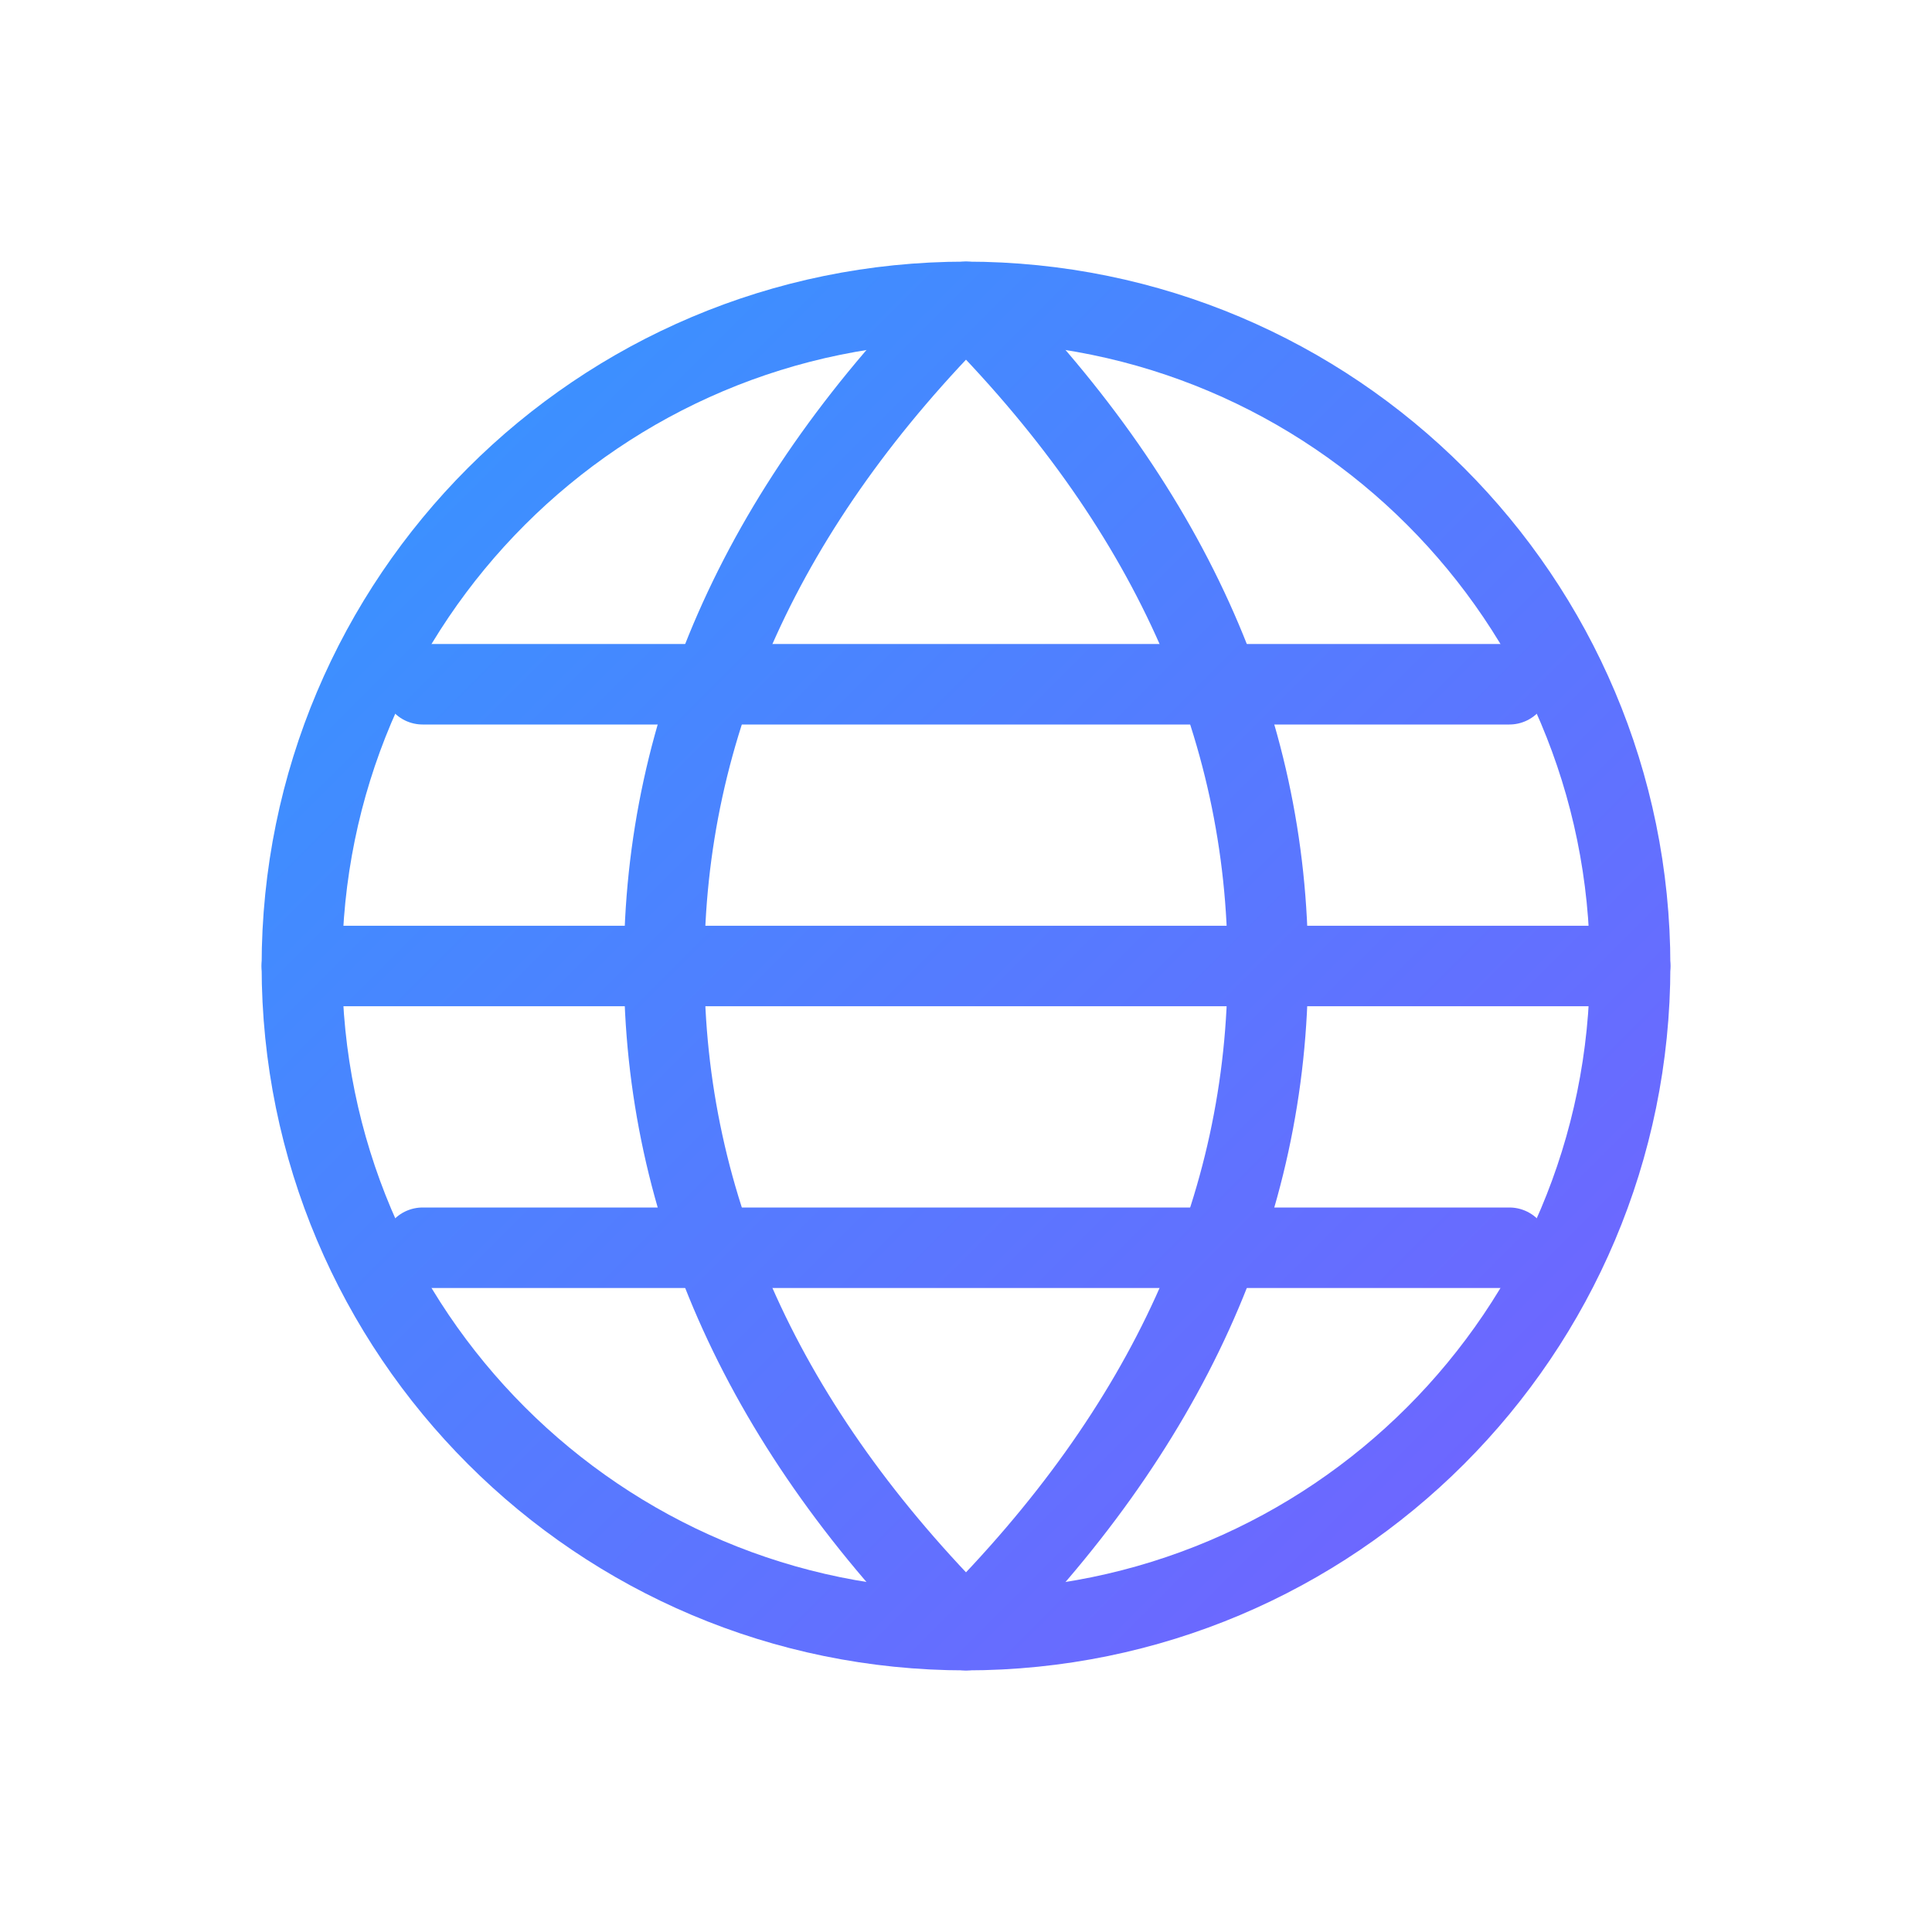
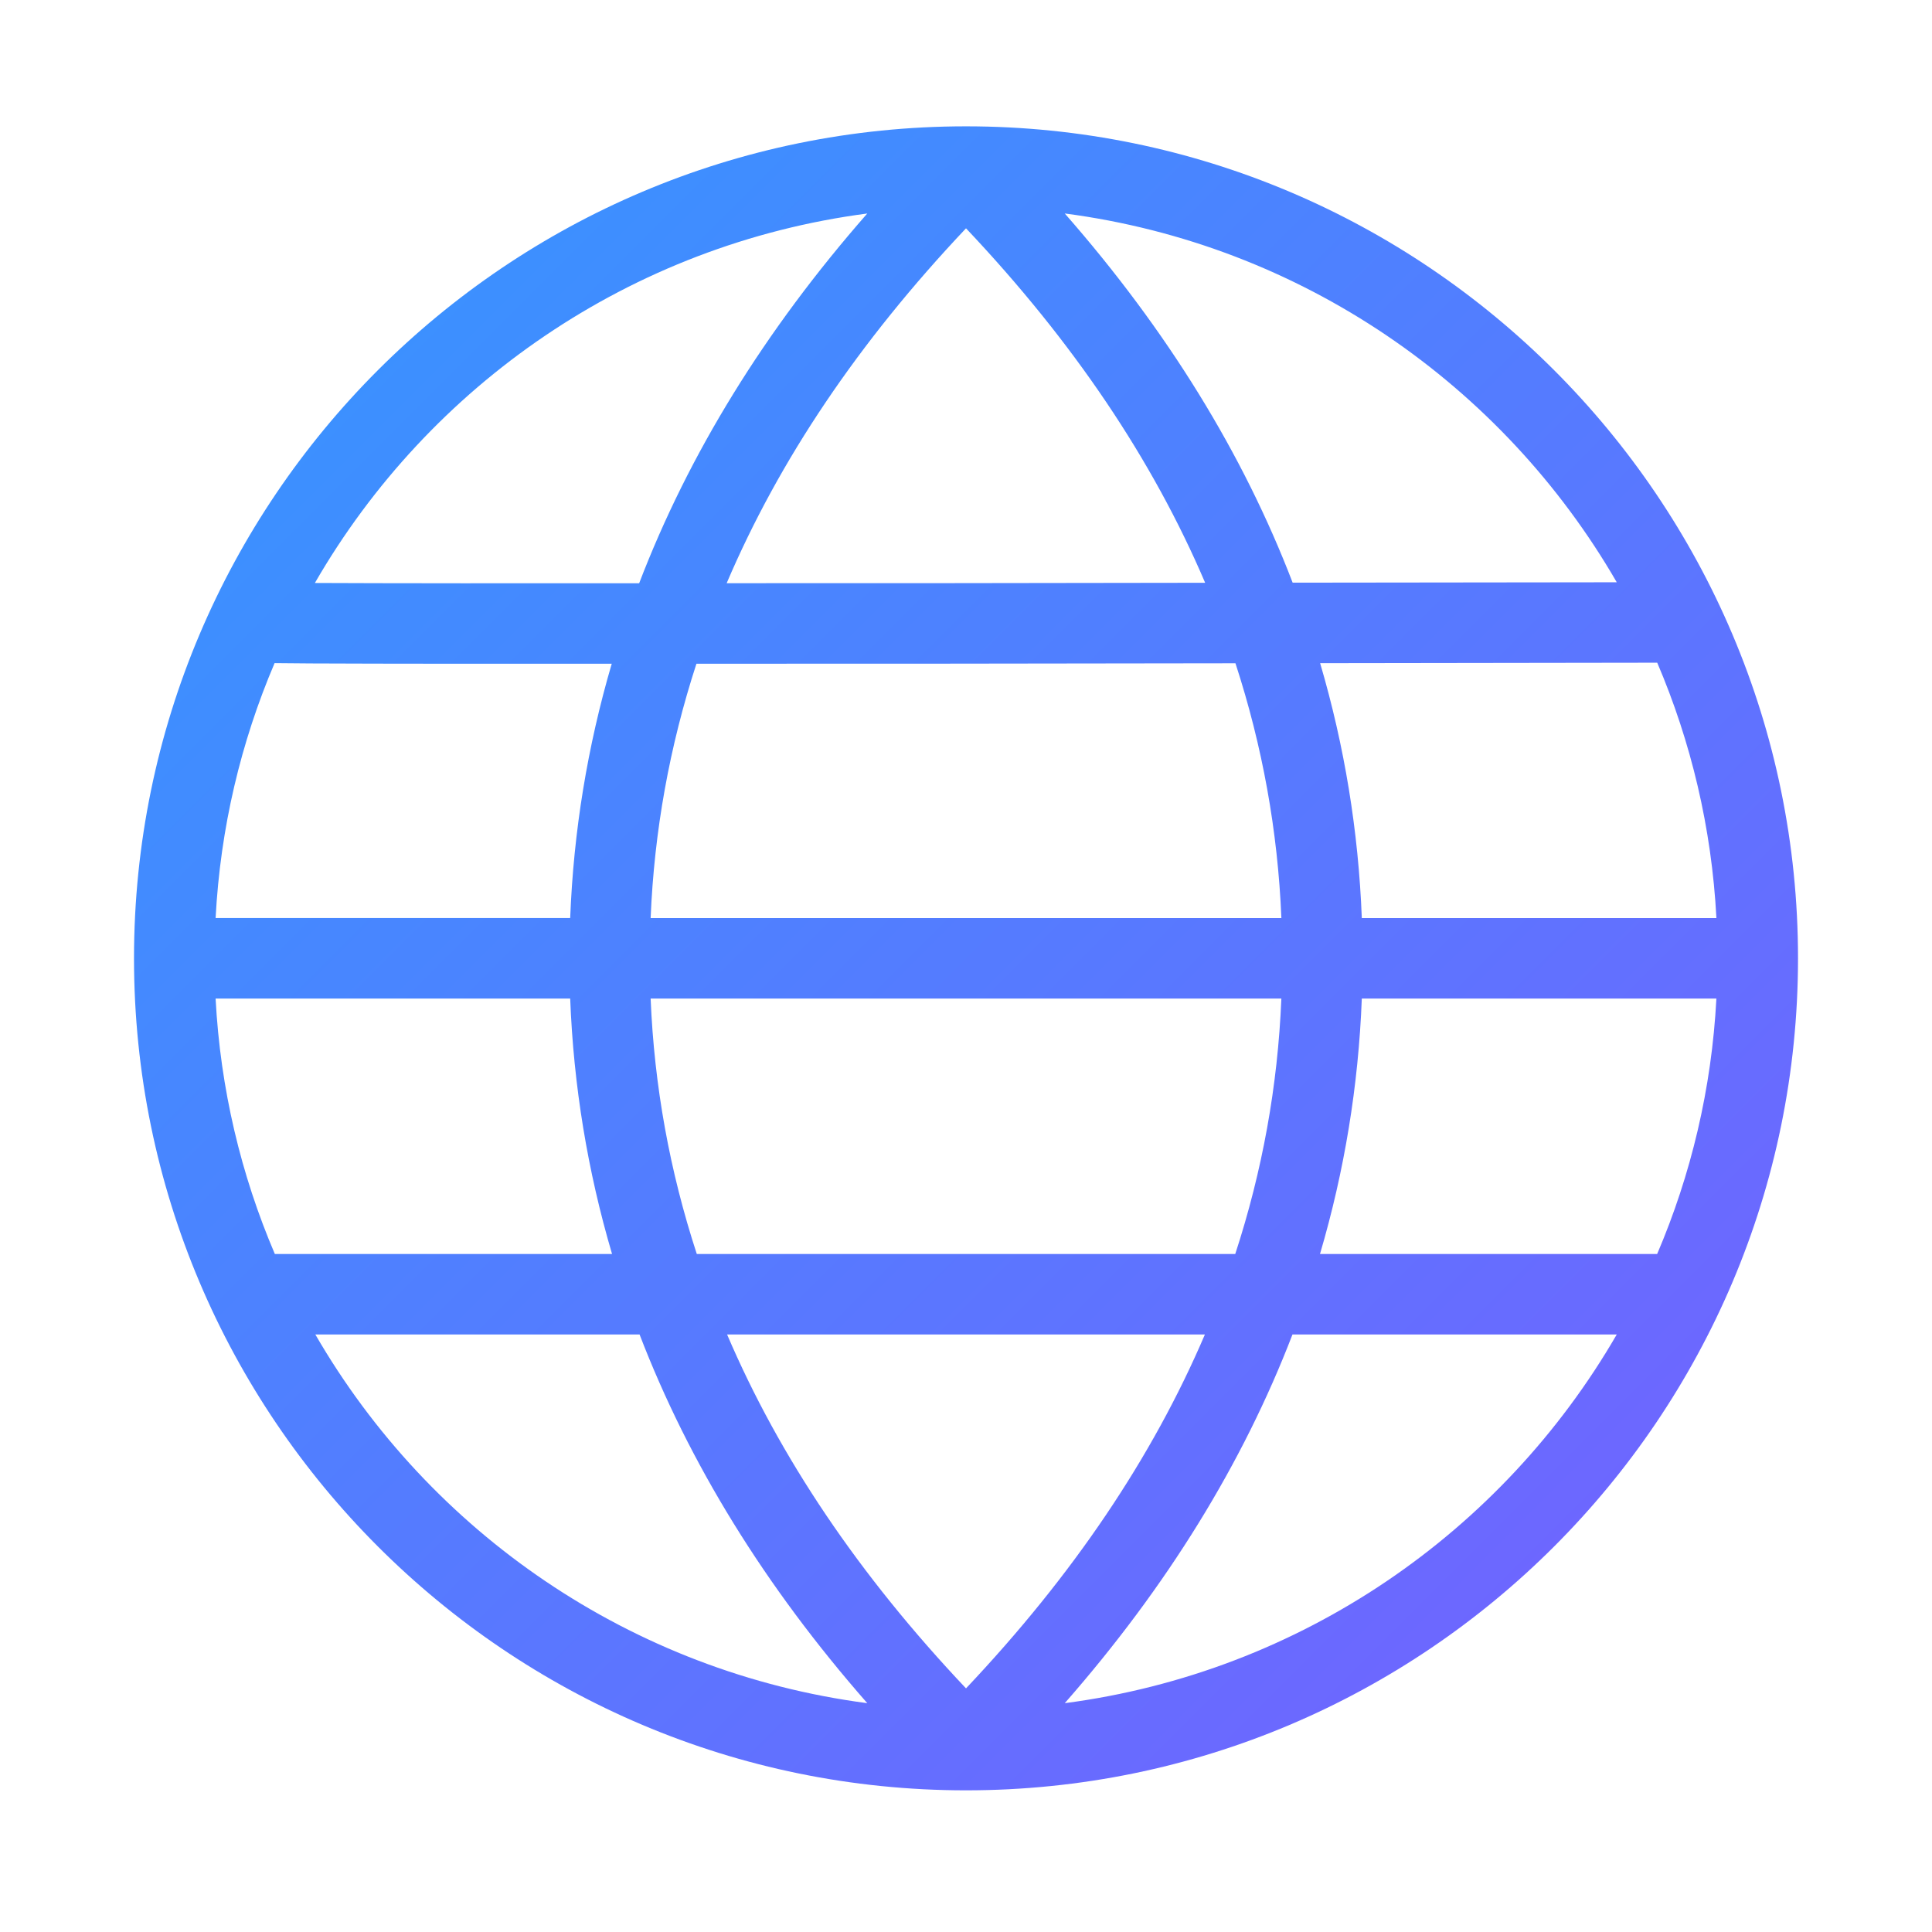
- <svg xmlns="http://www.w3.org/2000/svg" viewBox="0 0 96 96" role="img" aria-labelledby="title desc">
-   <defs>
+ <svg xmlns="http://www.w3.org/2000/svg" xmlns:xlink="http://www.w3.org/1999/xlink" viewBox="0 0 96 96" role="img" aria-labelledby="title desc" version="1.1" id="svg5">
+   <defs id="defs4">
    <linearGradient id="g" x1="10" y1="10" x2="86" y2="86" gradientUnits="userSpaceOnUse">
-       <stop offset="0" stop-color="#2f9bff" />
-       <stop offset="1" stop-color="#7a5cff" />
+       <stop offset="0" stop-color="#2f9bff" id="stop1" />
+       <stop offset="1" stop-color="#7a5cff" id="stop2" />
    </linearGradient>
    <linearGradient id="soft" x1="0" y1="0" x2="96" y2="96" gradientUnits="userSpaceOnUse">
-       <stop offset="0" stop-color="#eaf5ff" />
-       <stop offset="1" stop-color="#eee9ff" />
+       <stop offset="0" stop-color="#eaf5ff" id="stop3" />
+       <stop offset="1" stop-color="#eee9ff" id="stop4" />
    </linearGradient>
+     <linearGradient xlink:href="#g" id="linearGradient7" gradientUnits="userSpaceOnUse" x1="10" y1="10" x2="86" y2="86" gradientTransform="translate(0.8519175,0.5322269)" />
+     <linearGradient xlink:href="#g" id="linearGradient10" gradientUnits="userSpaceOnUse" x1="10" y1="10" x2="86" y2="86" />
  </defs>
-   <g fill="none" stroke="url(#g)" stroke-width="4" stroke-linecap="round" stroke-linejoin="round">
-     <circle cx="48" cy="48" r="33" />
-     <path d="M15 48h66M48 15c10 10 15 21 15 33S58 71 48 81C38 71 33 60 33 48s5-23 15-33z" />
-     <path d="M21 34h54M21 62h54" />
+   <g fill="none" stroke="url(#g)" stroke-width="4" stroke-linecap="round" stroke-linejoin="round" id="g5" style="stroke:url(#linearGradient10)" transform="matrix(1.192163,0,0,1.192163,-10.23904,-10.23904)">
+     <path id="circle4" style="fill:url(#linearGradient7);stroke:none" d="m 48.852,13.854 c -19.132,0 -34.678,15.546 -34.678,34.678 0,19.132 15.546,34.678 34.678,34.678 19.132,0 34.678,-15.546 34.678,-34.678 0,-19.132 -15.546,-34.678 -34.678,-34.678 z m -4.114,3.632 c -4.279,4.879 -7.445,10.027 -9.509,15.412 -2.402,3.03e-4 -5.415,0.003 -7.374,0.002 -2.618,-0.002 -4.711,-0.006 -6.142,-0.013 4.759,-8.246 13.162,-14.109 23.025,-15.4 z m 8.229,0 c 9.851,1.29 18.247,7.141 23.008,15.372 -0.923,0.002 -8.298,0.009 -13.509,0.016 -2.063,-5.376 -5.226,-10.516 -9.499,-15.389 z m -4.115,0.619 c 4.477,4.735 7.781,9.652 9.967,14.774 -4.703,0.006 -5.449,0.01 -10.793,0.015 -3.376,0.003 -5.985,2.6e-4 -9.15,0.002 2.186,-5.128 5.494,-10.05 9.976,-14.791 z m 28.81,18.105 c 1.408,3.295 2.269,6.88 2.467,10.644 H 65.349 c -0.141,-3.627 -0.721,-7.171 -1.737,-10.624 5.155,-0.007 13.847,-0.019 14.048,-0.02 z m -57.627,0.018 c 0.333,0.005 0.826,0.01 1.515,0.013 1.441,0.007 3.622,0.011 6.304,0.013 1.657,0.002 4.25,-0.002 6.232,-0.002 -1.011,3.446 -1.591,6.982 -1.732,10.601 H 17.575 c 0.198,-3.757 1.055,-7.336 2.459,-10.626 z m 40.047,0.005 c 1.123,3.446 1.765,6.982 1.915,10.621 H 35.707 c 0.15,-3.632 0.79,-7.162 1.909,-10.601 3.536,-0.001 6.571,1.78e-4 10.411,-0.003 5.968,-0.005 6.988,-0.009 12.053,-0.016 z M 17.575,50.209 h 14.779 c 0.141,3.635 0.725,7.186 1.745,10.646 H 20.044 C 18.635,57.56 17.773,53.974 17.575,50.209 Z m 18.133,0 H 61.996 c -0.15,3.648 -0.794,7.193 -1.922,10.646 H 37.631 C 36.503,57.402 35.858,53.857 35.707,50.209 Z m 29.642,0 H 80.128 C 79.93,53.974 79.068,57.56 77.659,60.855 H 63.606 c 1.02,-3.46 1.602,-7.011 1.743,-10.646 z m -43.618,14.001 h 13.514 c 2.063,5.368 5.224,10.502 9.491,15.367 -9.849,-1.29 -18.243,-7.138 -23.005,-15.367 z m 17.163,0 H 58.809 C 56.623,69.324 53.322,74.232 48.852,78.96 44.381,74.232 41.08,69.324 38.894,64.21 Z m 23.564,0 h 13.516 c -4.762,8.229 -13.157,14.078 -23.007,15.367 4.267,-4.866 7.427,-9.999 9.491,-15.367 z" />
  </g>
</svg>
